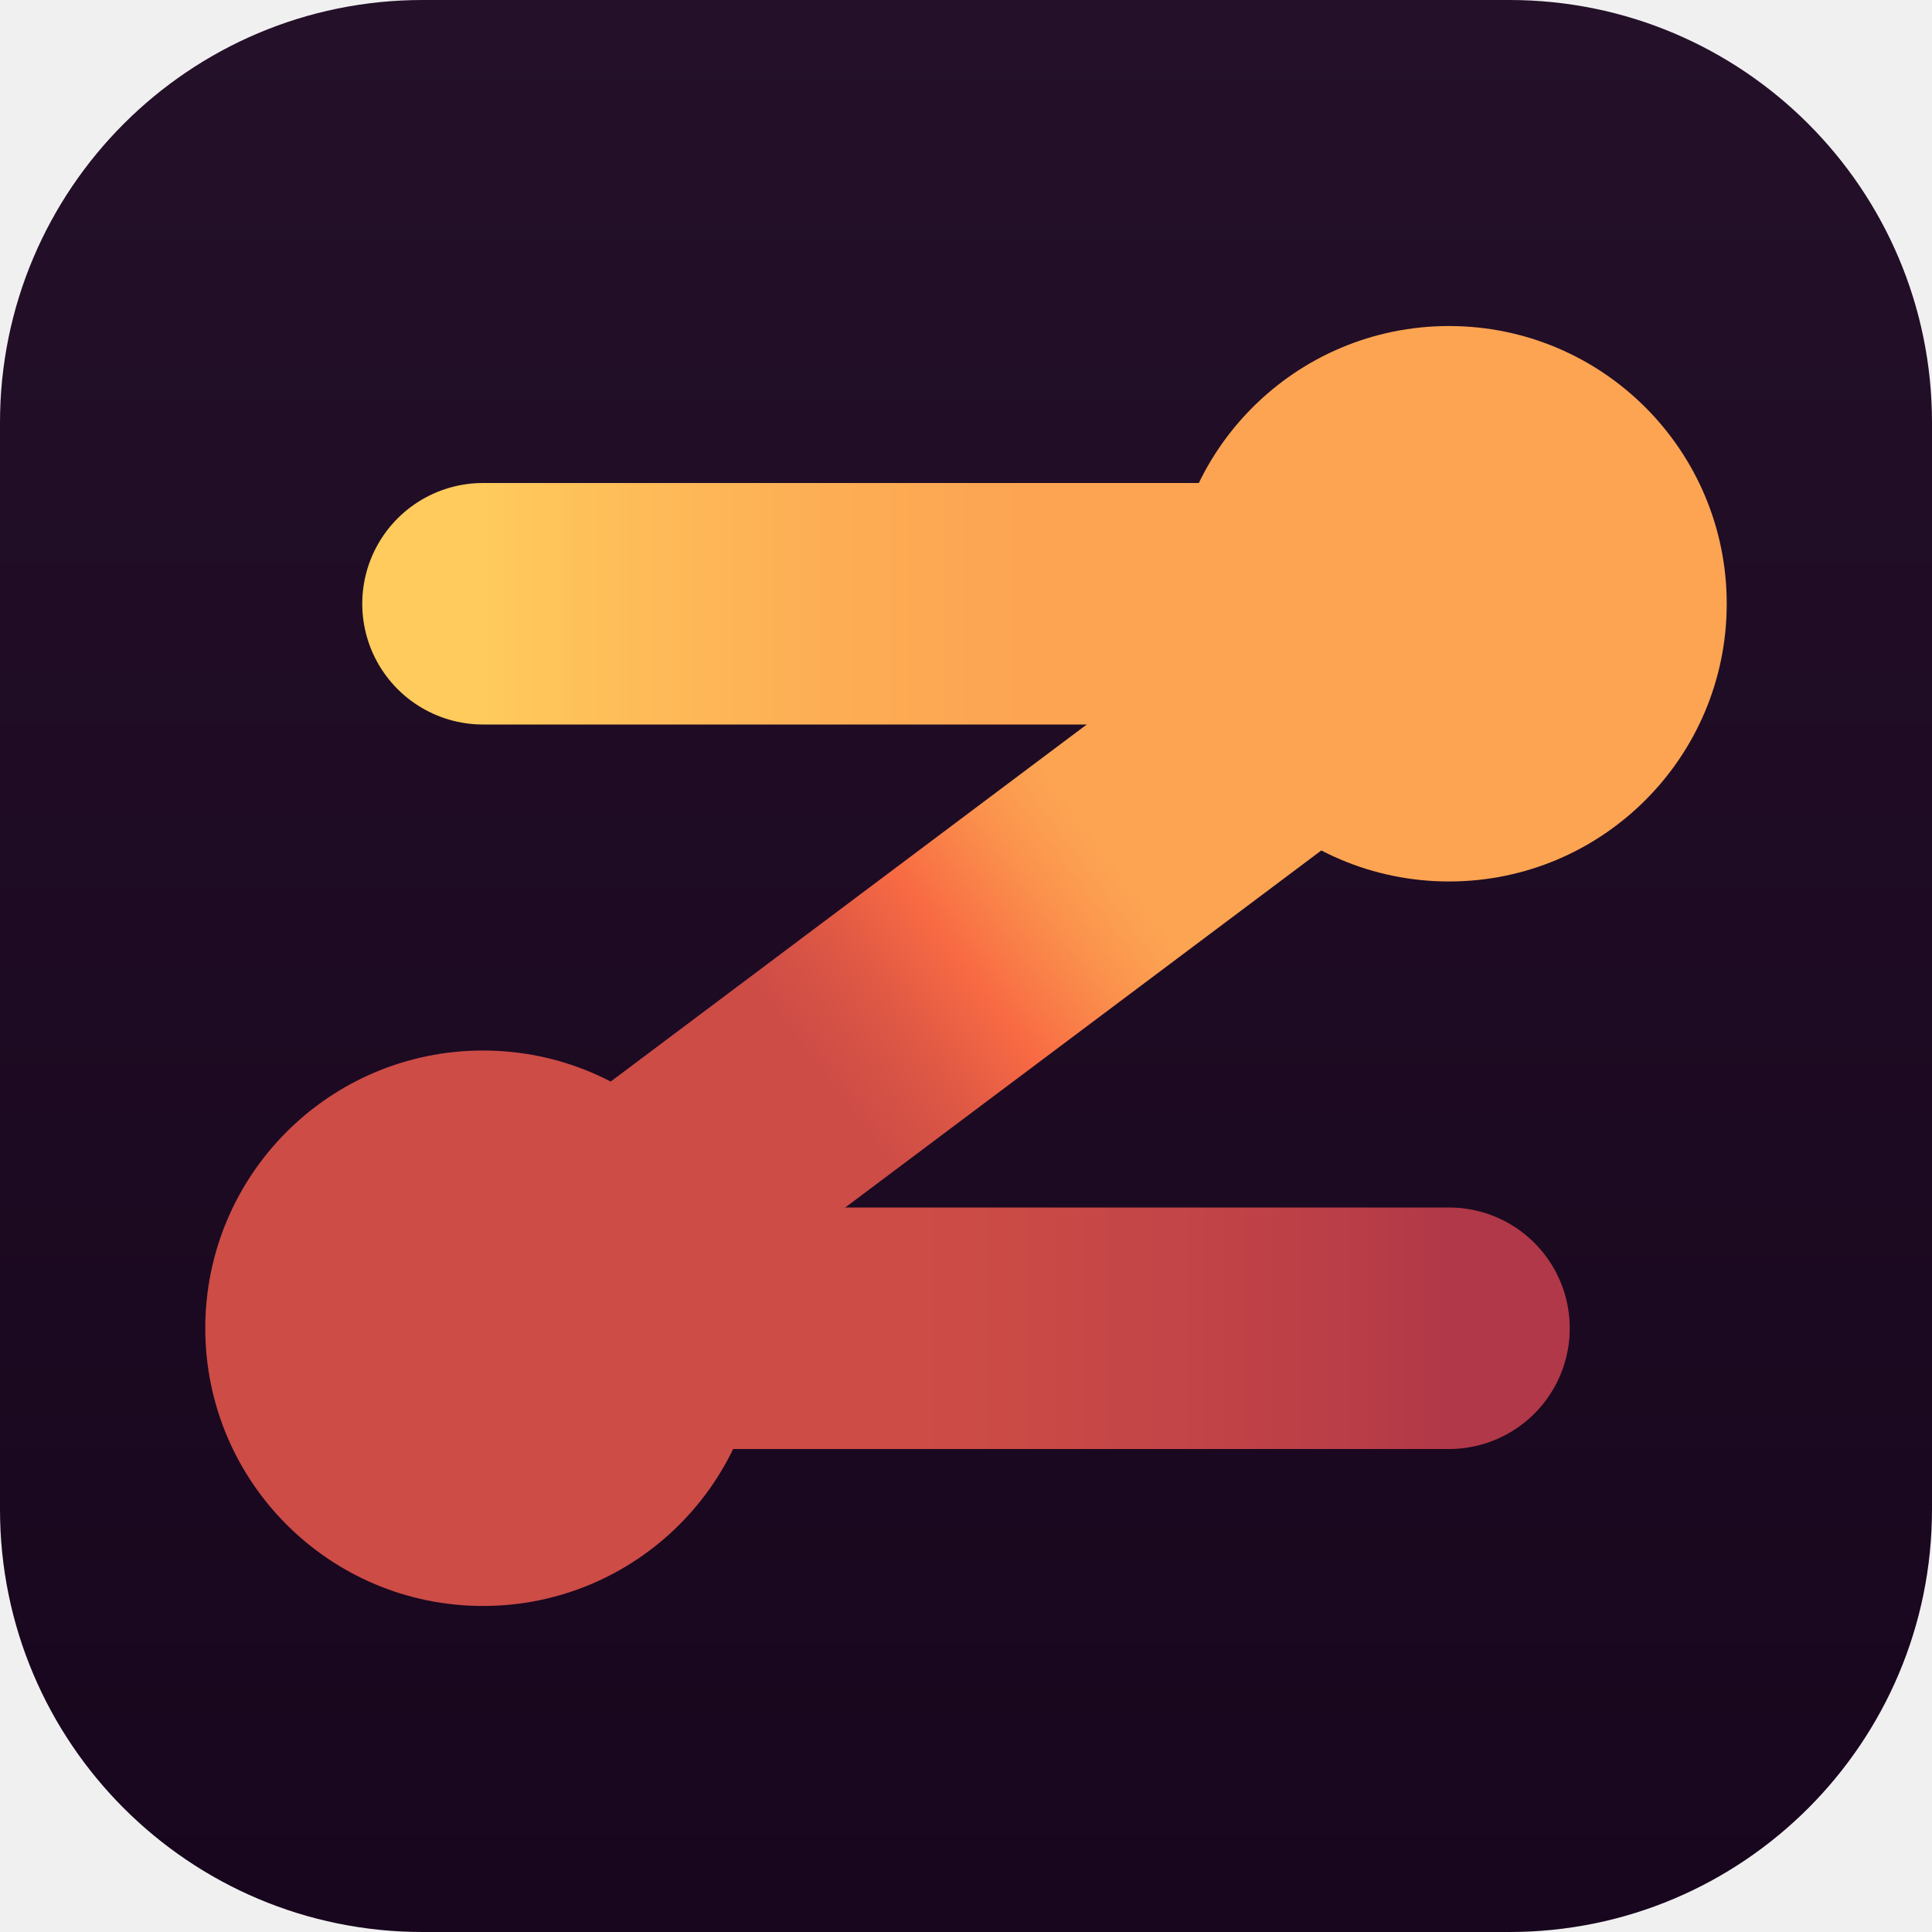
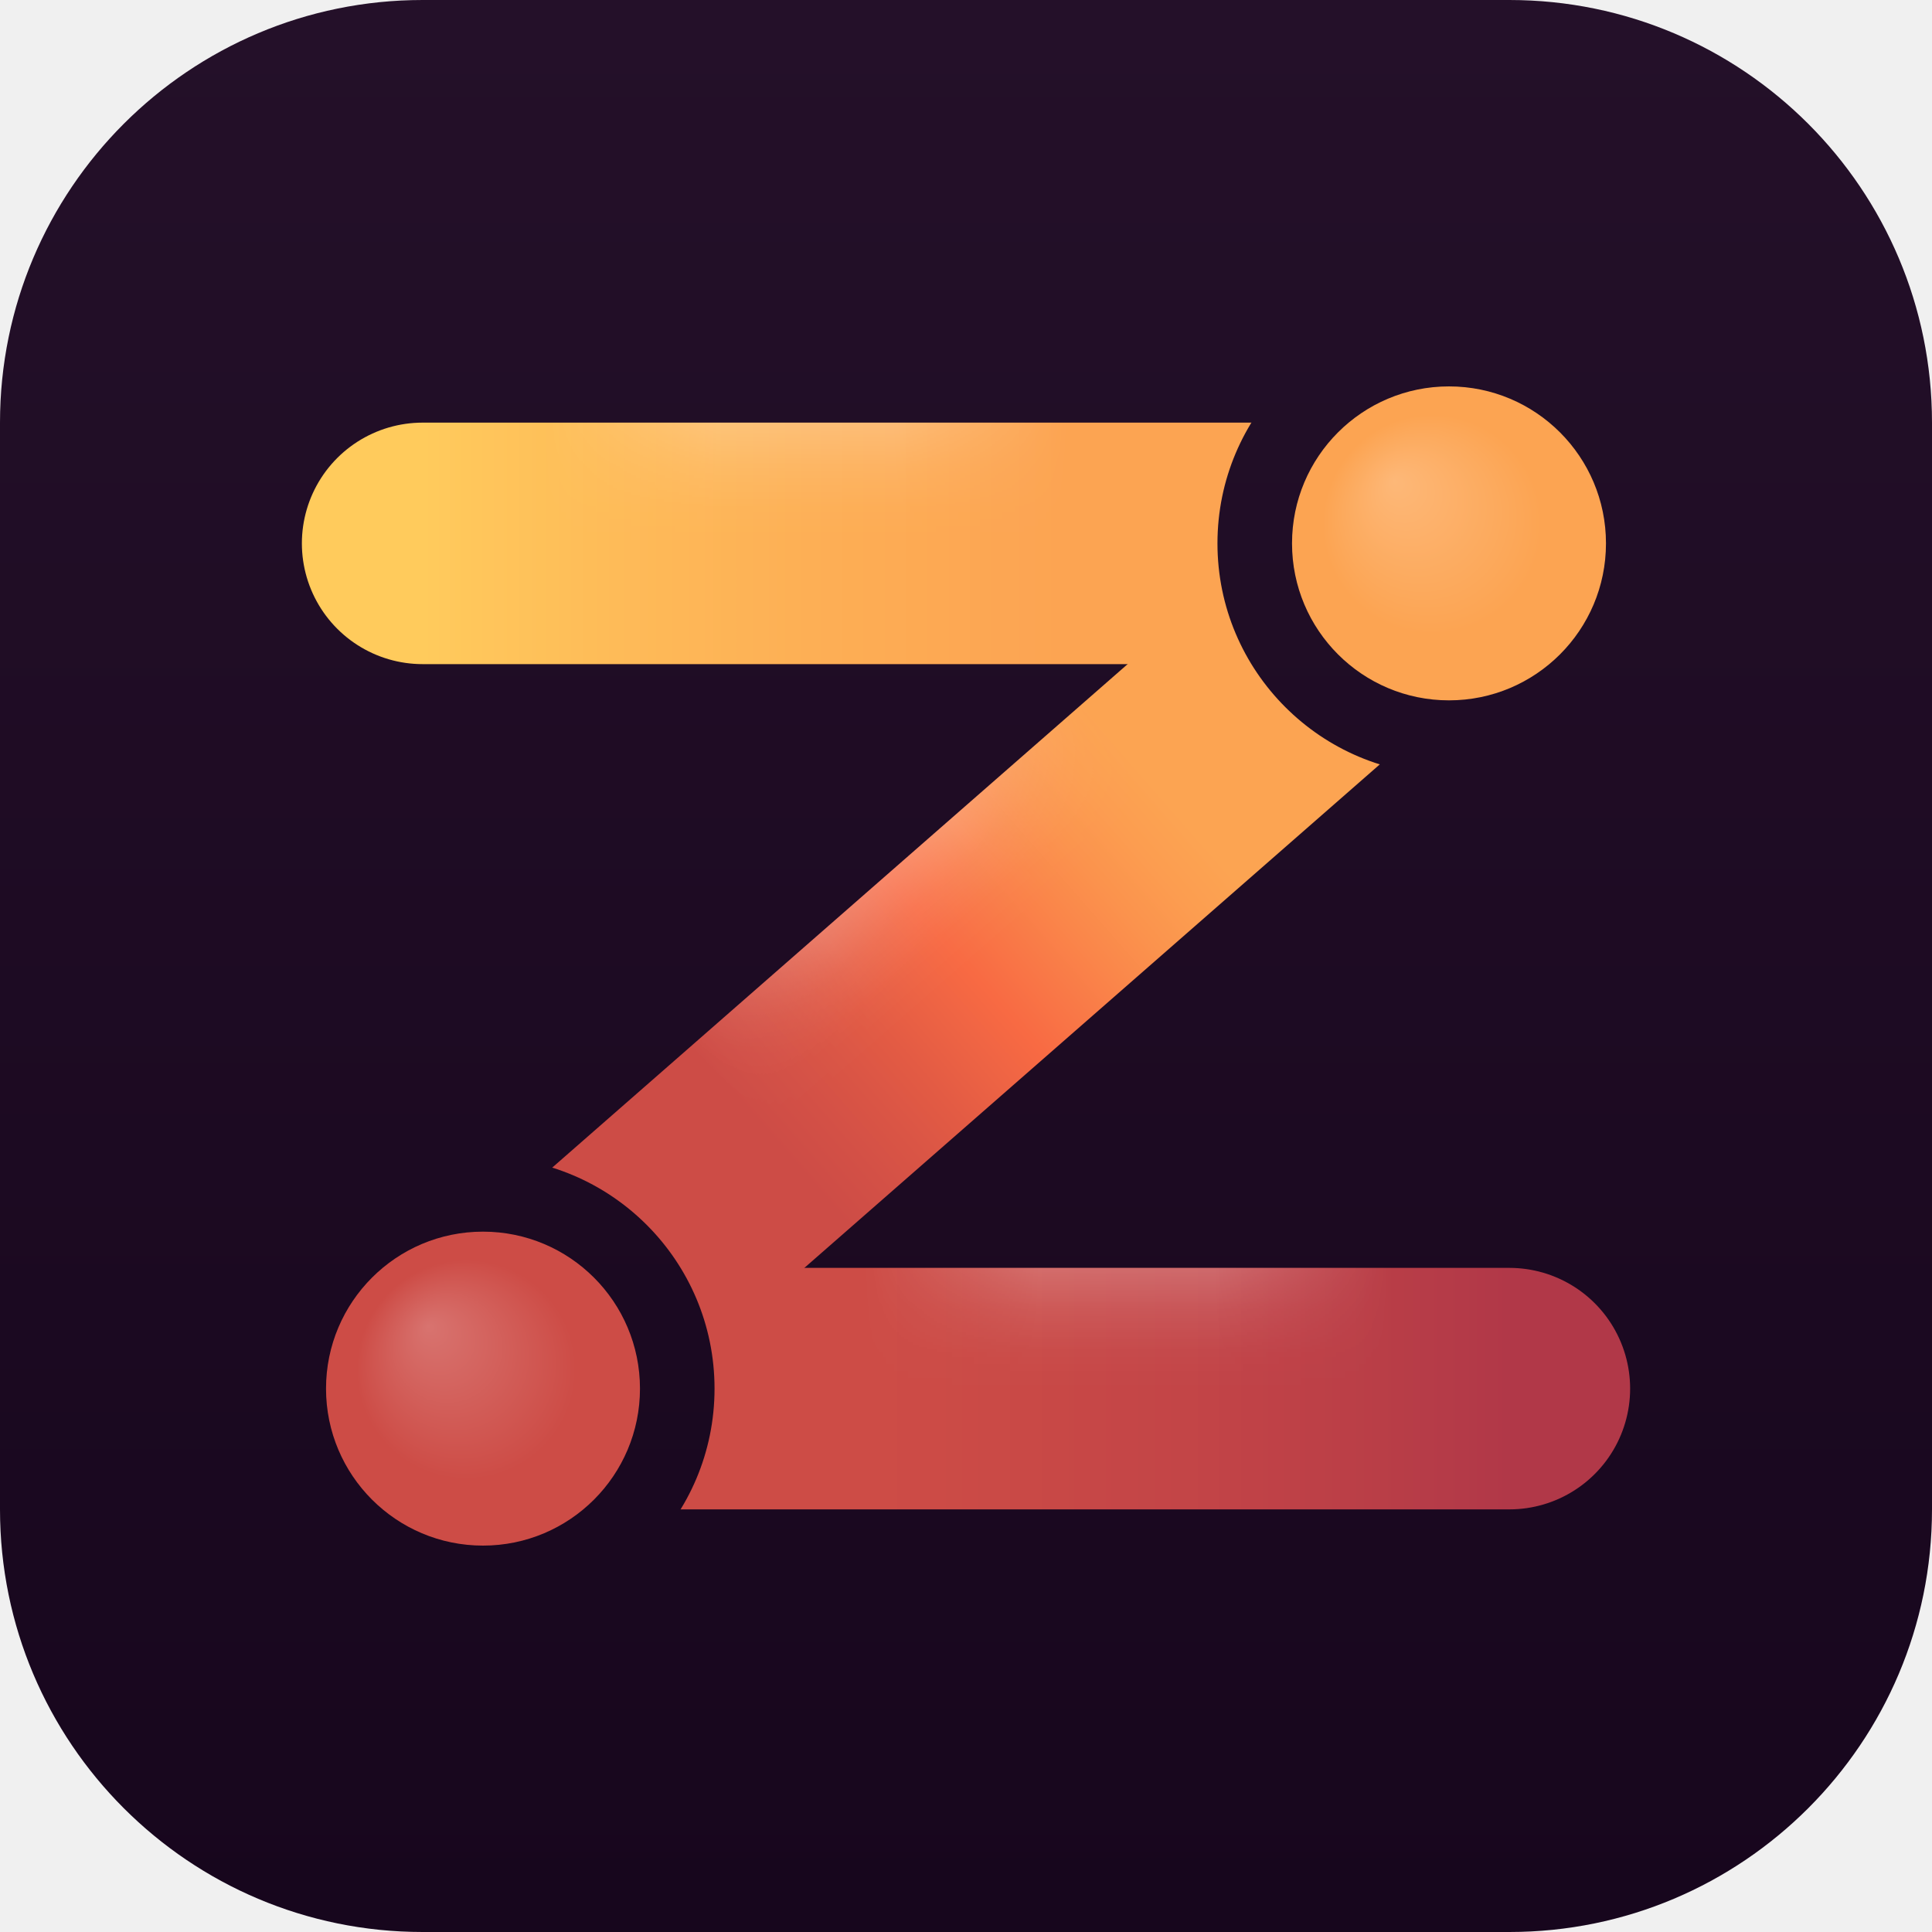
- <svg xmlns="http://www.w3.org/2000/svg" viewBox="0 0 16 16" width="16" height="16" role="img" aria-label="Zenith">
+ <svg xmlns="http://www.w3.org/2000/svg" viewBox="0 0 64 64" width="512" height="512" role="img" aria-label="Zenith">
  <defs>
-     <linearGradient id="zenith16-tile" gradientUnits="userSpaceOnUse" x1="0" y1="0" x2="0" y2="16">
+     <linearGradient id="zenith-tile" gradientUnits="userSpaceOnUse" x1="0" y1="0" x2="0" y2="64">
      <stop offset="0" stop-color="#241029" />
      <stop offset="1" stop-color="#17061D" />
    </linearGradient>
-     <linearGradient id="zenith16-s0" gradientUnits="userSpaceOnUse" x1="4" y1="5" x2="12" y2="5">
+     <linearGradient id="zenith-s0" gradientUnits="userSpaceOnUse" x1="14" y1="18" x2="48" y2="18">
      <stop offset="0%" stop-color="#FFCB5C" />
      <stop offset="0%" stop-color="#FFCB5C" />
-       <stop offset="5.6%" stop-color="#FFC55B" />
-       <stop offset="11.2%" stop-color="#FEC059" />
-       <stop offset="16.9%" stop-color="#FEBB58" />
-       <stop offset="22.5%" stop-color="#FEB757" />
-       <stop offset="28.1%" stop-color="#FDB356" />
-       <stop offset="33.7%" stop-color="#FDAF55" />
-       <stop offset="39.4%" stop-color="#FDAC54" />
-       <stop offset="45%" stop-color="#FDA953" />
-       <stop offset="50.6%" stop-color="#FCA653" />
-       <stop offset="56.2%" stop-color="#FCA452" />
+       <stop offset="6.3%" stop-color="#FFC55B" />
+       <stop offset="12.6%" stop-color="#FEC059" />
+       <stop offset="18.8%" stop-color="#FEBB58" />
+       <stop offset="25.1%" stop-color="#FEB757" />
+       <stop offset="31.4%" stop-color="#FDB356" />
+       <stop offset="37.7%" stop-color="#FDAF55" />
+       <stop offset="44%" stop-color="#FDAC54" />
+       <stop offset="50.2%" stop-color="#FDA953" />
+       <stop offset="56.5%" stop-color="#FCA653" />
+       <stop offset="62.8%" stop-color="#FCA452" />
      <stop offset="100%" stop-color="#FCA452" />
    </linearGradient>
-     <linearGradient id="zenith16-s1" gradientUnits="userSpaceOnUse" x1="12" y1="5" x2="4" y2="11">
+     <linearGradient id="zenith-s1" gradientUnits="userSpaceOnUse" x1="48" y1="18" x2="16" y2="46">
      <stop offset="0%" stop-color="#FCA452" />
-       <stop offset="35%" stop-color="#FCA452" />
-       <stop offset="38%" stop-color="#FC9D50" />
-       <stop offset="41%" stop-color="#FB934D" />
-       <stop offset="44%" stop-color="#FA864A" />
-       <stop offset="47%" stop-color="#F97847" />
+       <stop offset="29.7%" stop-color="#FCA452" />
+       <stop offset="33.8%" stop-color="#FC9D50" />
+       <stop offset="37.8%" stop-color="#FB934D" />
+       <stop offset="41.9%" stop-color="#FA864A" />
+       <stop offset="45.9%" stop-color="#F97847" />
      <stop offset="50%" stop-color="#F86A43" />
-       <stop offset="53%" stop-color="#ED6344" />
-       <stop offset="56%" stop-color="#E35B44" />
-       <stop offset="59%" stop-color="#DA5545" />
-       <stop offset="62%" stop-color="#D35046" />
-       <stop offset="65%" stop-color="#CD4C46" />
+       <stop offset="54.1%" stop-color="#ED6344" />
+       <stop offset="58.1%" stop-color="#E35B44" />
+       <stop offset="62.2%" stop-color="#DA5545" />
+       <stop offset="66.2%" stop-color="#D35046" />
+       <stop offset="70.3%" stop-color="#CD4C46" />
      <stop offset="100%" stop-color="#CD4C46" />
    </linearGradient>
-     <linearGradient id="zenith16-s2" gradientUnits="userSpaceOnUse" x1="4" y1="11" x2="12" y2="11">
+     <linearGradient id="zenith-s2" gradientUnits="userSpaceOnUse" x1="16" y1="46" x2="50" y2="46">
      <stop offset="0%" stop-color="#CD4C46" />
-       <stop offset="43.8%" stop-color="#CD4C46" />
-       <stop offset="49.4%" stop-color="#CC4B46" />
-       <stop offset="55%" stop-color="#CA4A46" />
-       <stop offset="60.6%" stop-color="#C84846" />
-       <stop offset="66.3%" stop-color="#C54647" />
-       <stop offset="71.9%" stop-color="#C34547" />
-       <stop offset="77.5%" stop-color="#C04247" />
-       <stop offset="83.1%" stop-color="#BD4047" />
-       <stop offset="88.8%" stop-color="#B93E47" />
-       <stop offset="94.4%" stop-color="#B53B48" />
+       <stop offset="37.2%" stop-color="#CD4C46" />
+       <stop offset="43.5%" stop-color="#CC4B46" />
+       <stop offset="49.8%" stop-color="#CA4A46" />
+       <stop offset="56%" stop-color="#C84846" />
+       <stop offset="62.3%" stop-color="#C54647" />
+       <stop offset="68.6%" stop-color="#C34547" />
+       <stop offset="74.9%" stop-color="#C04247" />
+       <stop offset="81.2%" stop-color="#BD4047" />
+       <stop offset="87.4%" stop-color="#B93E47" />
+       <stop offset="93.7%" stop-color="#B53B48" />
      <stop offset="100%" stop-color="#B13848" />
      <stop offset="100%" stop-color="#B13848" />
    </linearGradient>
+     <mask id="zenith-gap" maskUnits="userSpaceOnUse" x="0" y="0" width="64" height="64">
+       <rect x="0" y="0" width="64" height="64" fill="#fff" />
+       <circle cx="48" cy="18" r="7.67" fill="#000" />
+       <circle cx="16" cy="46" r="7.67" fill="#000" />
+     </mask>
+     <linearGradient id="zenith-h0" gradientUnits="userSpaceOnUse" x1="31" y1="14" x2="31" y2="18">
+       <stop offset="0" stop-color="#FFFFFF" stop-opacity="0.2" />
+       <stop offset="0.35" stop-color="#FFFFFF" stop-opacity="0.09" />
+       <stop offset="0.7" stop-color="#FFFFFF" stop-opacity="0.02" />
+       <stop offset="1" stop-color="#FFFFFF" stop-opacity="0" />
+     </linearGradient>
+     <linearGradient id="zenith-hf0" gradientUnits="userSpaceOnUse" x1="14" y1="18" x2="48" y2="18">
+       <stop offset="0.118" stop-color="#000" />
+       <stop offset="0.288" stop-color="#FFF" />
+       <stop offset="0.458" stop-color="#FFF" />
+       <stop offset="0.628" stop-color="#000" />
+     </linearGradient>
+     <mask id="zenith-hm0" maskUnits="userSpaceOnUse" x="0" y="0" width="64" height="64">
+       <path d="M14 18 L48 18" fill="none" stroke="url(#zenith-hf0)" stroke-width="9.6" stroke-linecap="butt" />
+     </mask>
+     <linearGradient id="zenith-h1" gradientUnits="userSpaceOnUse" x1="29.366" y1="28.99" x2="32" y2="32">
+       <stop offset="0" stop-color="#FFFFFF" stop-opacity="0.2" />
+       <stop offset="0.35" stop-color="#FFFFFF" stop-opacity="0.09" />
+       <stop offset="0.7" stop-color="#FFFFFF" stop-opacity="0.02" />
+       <stop offset="1" stop-color="#FFFFFF" stop-opacity="0" />
+     </linearGradient>
+     <linearGradient id="zenith-hf1" gradientUnits="userSpaceOnUse" x1="48" y1="18" x2="16" y2="46">
+       <stop offset="0.297" stop-color="#000" />
+       <stop offset="0.432" stop-color="#FFF" />
+       <stop offset="0.568" stop-color="#FFF" />
+       <stop offset="0.703" stop-color="#000" />
+     </linearGradient>
+     <mask id="zenith-hm1" maskUnits="userSpaceOnUse" x="0" y="0" width="64" height="64">
+       <path d="M48 18 L16 46" fill="none" stroke="url(#zenith-hf1)" stroke-width="9.6" stroke-linecap="butt" />
+     </mask>
+     <linearGradient id="zenith-h2" gradientUnits="userSpaceOnUse" x1="33" y1="42" x2="33" y2="46">
+       <stop offset="0" stop-color="#FFFFFF" stop-opacity="0.2" />
+       <stop offset="0.35" stop-color="#FFFFFF" stop-opacity="0.09" />
+       <stop offset="0.7" stop-color="#FFFFFF" stop-opacity="0.02" />
+       <stop offset="1" stop-color="#FFFFFF" stop-opacity="0" />
+     </linearGradient>
+     <linearGradient id="zenith-hf2" gradientUnits="userSpaceOnUse" x1="16" y1="46" x2="50" y2="46">
+       <stop offset="0.372" stop-color="#000" />
+       <stop offset="0.542" stop-color="#FFF" />
+       <stop offset="0.712" stop-color="#FFF" />
+       <stop offset="0.882" stop-color="#000" />
+     </linearGradient>
+     <mask id="zenith-hm2" maskUnits="userSpaceOnUse" x="0" y="0" width="64" height="64">
+       <path d="M16 46 L50 46" fill="none" stroke="url(#zenith-hf2)" stroke-width="9.6" stroke-linecap="butt" />
+     </mask>
+     <radialGradient id="zenith-d0" gradientUnits="userSpaceOnUse" cx="48" cy="18" r="5.2" fx="46.18" fy="15.92">
+       <stop offset="0" stop-color="#FDB878" />
+       <stop offset="0.7" stop-color="#FCA452" />
+       <stop offset="1" stop-color="#FCA452" />
+     </radialGradient>
+     <radialGradient id="zenith-d1" gradientUnits="userSpaceOnUse" cx="16" cy="46" r="5.2" fx="14.18" fy="43.92">
+       <stop offset="0" stop-color="#D8736F" />
+       <stop offset="0.7" stop-color="#CD4C46" />
+       <stop offset="1" stop-color="#CD4C46" />
+     </radialGradient>
  </defs>
-   <rect width="16" height="16" rx="3.5" fill="url(#zenith16-tile)" />
-   <g>
-     <path d="M4 5 L12 5" fill="none" stroke="url(#zenith16-s0)" stroke-width="2" stroke-linecap="round" />
-     <path d="M12 5 L4 11" fill="none" stroke="url(#zenith16-s1)" stroke-width="2" stroke-linecap="round" />
-     <path d="M4 11 L12 11" fill="none" stroke="url(#zenith16-s2)" stroke-width="2" stroke-linecap="round" />
+   <rect width="64" height="64" rx="14" fill="url(#zenith-tile)" />
+   <g mask="url(#zenith-gap)">
+     <path d="M14 18 L48 18" fill="none" stroke="url(#zenith-s0)" stroke-width="8" stroke-linecap="round" />
+     <path d="M48 18 L16 46" fill="none" stroke="url(#zenith-s1)" stroke-width="8" stroke-linecap="round" />
+     <path d="M16 46 L50 46" fill="none" stroke="url(#zenith-s2)" stroke-width="8" stroke-linecap="round" />
+     <path d="M14 18 L48 18" fill="none" stroke="url(#zenith-h0)" stroke-width="8" stroke-linecap="butt" mask="url(#zenith-hm0)" />
+     <path d="M48 18 L16 46" fill="none" stroke="url(#zenith-h1)" stroke-width="8" stroke-linecap="butt" mask="url(#zenith-hm1)" />
+     <path d="M16 46 L50 46" fill="none" stroke="url(#zenith-h2)" stroke-width="8" stroke-linecap="butt" mask="url(#zenith-hm2)" />
  </g>
-   <circle cx="12" cy="5" r="2.3" fill="#FCA452" />
-   <circle cx="4" cy="11" r="2.3" fill="#CD4C46" />
+   <circle cx="48" cy="18" r="5.2" fill="url(#zenith-d0)" />
+   <circle cx="16" cy="46" r="5.2" fill="url(#zenith-d1)" />
</svg>
